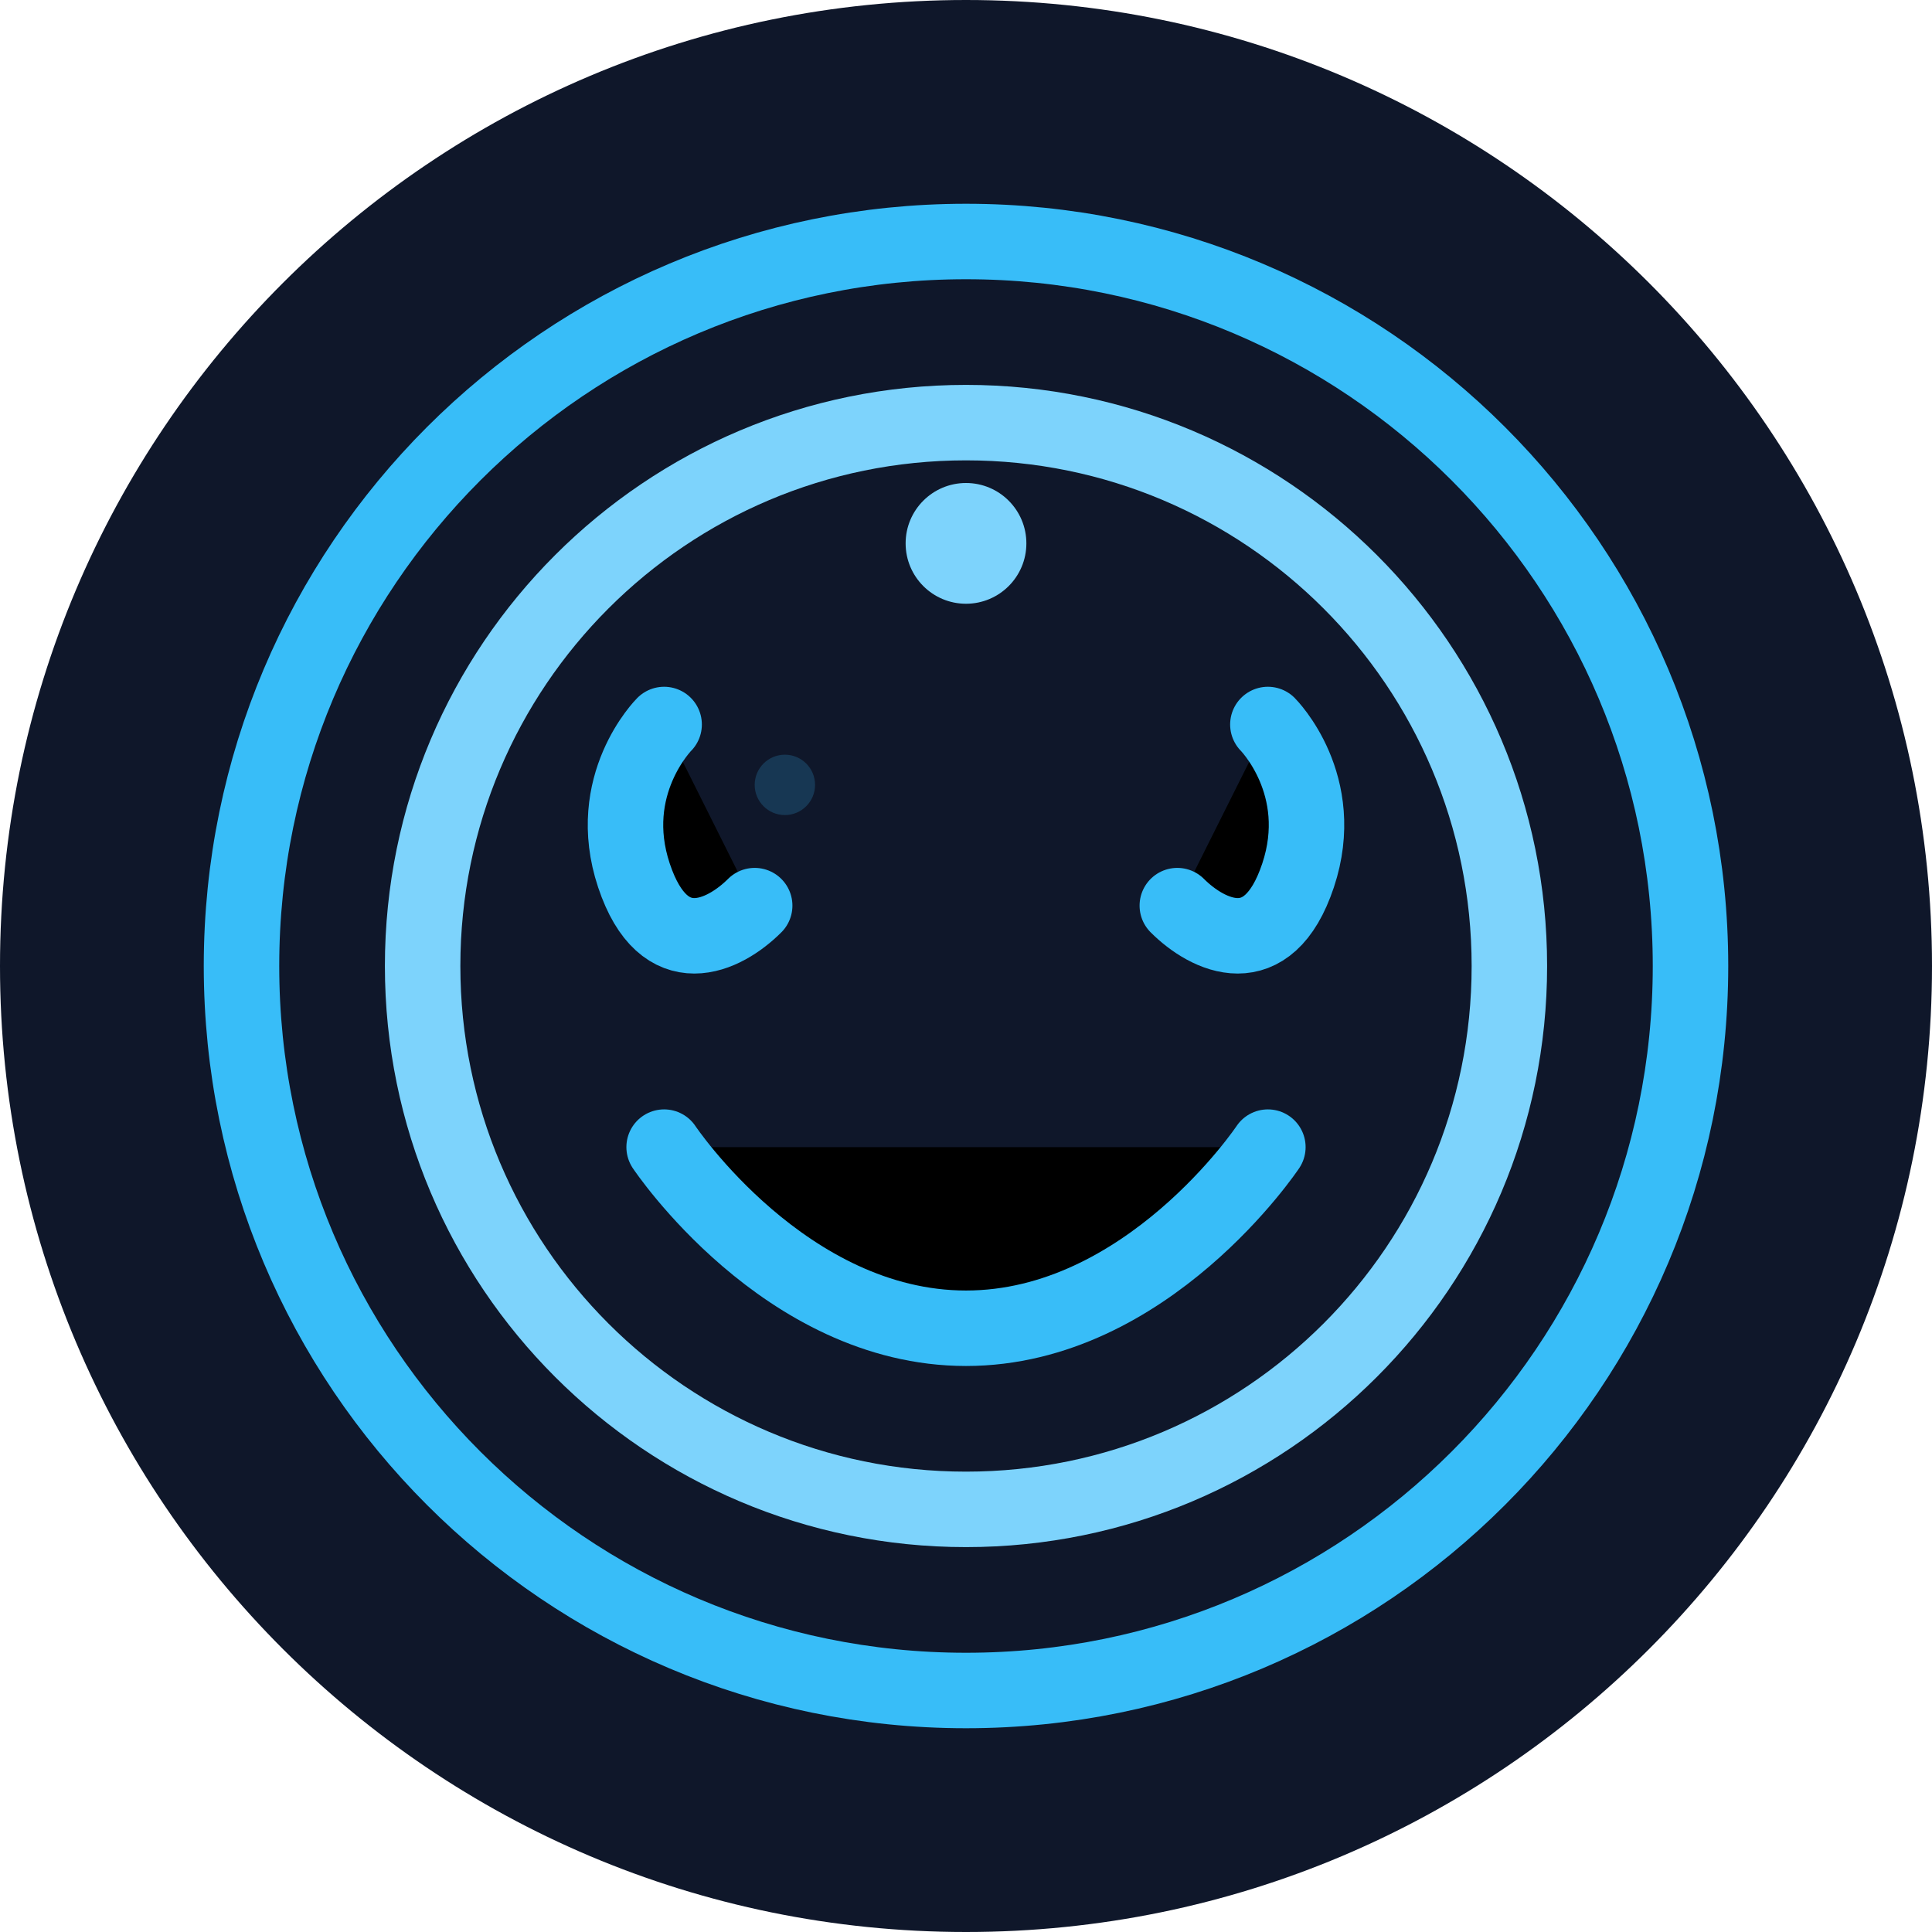
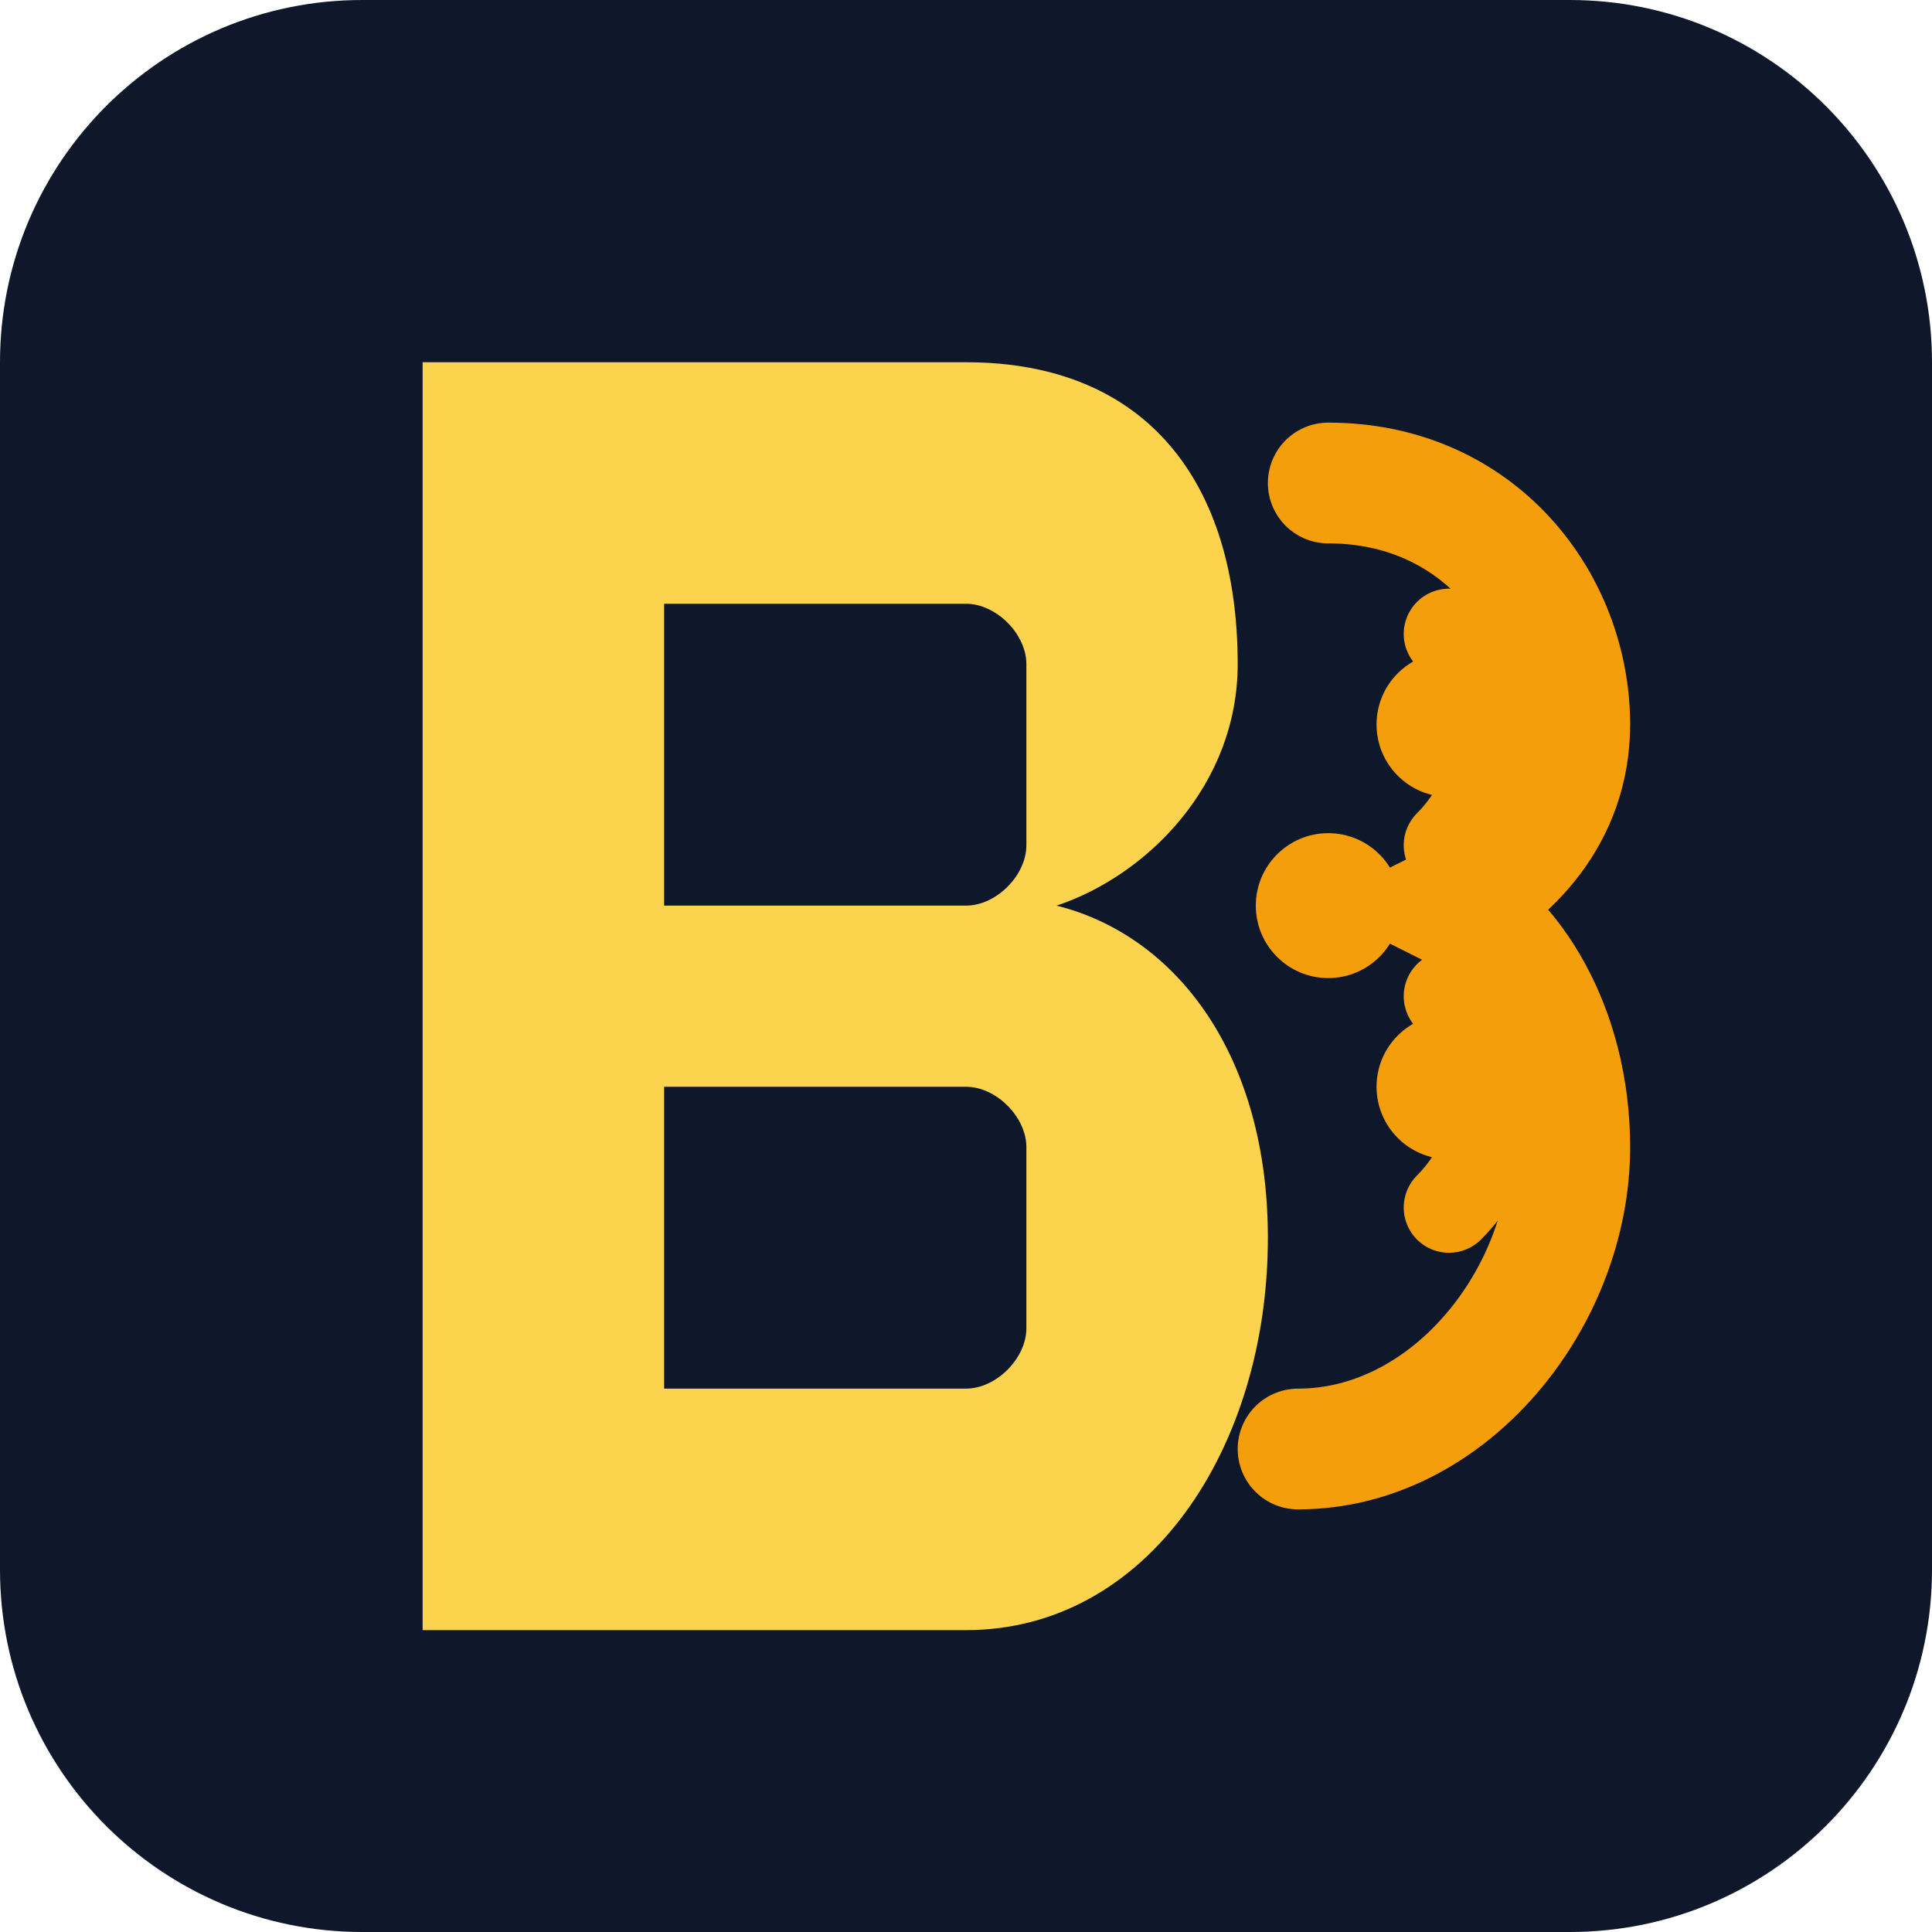
<svg xmlns="http://www.w3.org/2000/svg" viewBox="0 0 32 32">
-   <rect width="32" height="32" rx="16" fill="#0F172A" />
-   <circle cx="16" cy="16" r="12" fill="#0F172A" stroke="#38BDF8" stroke-width="1.25" stroke-linecap="round" stroke-linejoin="round" />
-   <circle cx="16" cy="16" r="9" fill="#0F172A" stroke="#7DD3FC" stroke-width="1.25" stroke-linecap="round" stroke-linejoin="round" />
-   <path d="M11 12C11 12 10 13 10.5 14.5C11 16 12 15.5 12.5 15" stroke="#38BDF8" stroke-width="1.25" stroke-linecap="round" stroke-linejoin="round" />
-   <path d="M21 12C21 12 22 13 21.5 14.5C21 16 20 15.5 19.5 15" stroke="#38BDF8" stroke-width="1.25" stroke-linecap="round" stroke-linejoin="round" />
-   <path d="M11 19C11 19 13 22 16 22C19 22 21 19 21 19" stroke="#38BDF8" stroke-width="1.25" stroke-linecap="round" stroke-linejoin="round" />
-   <circle cx="16" cy="9" r="1" fill="#7DD3FC" />
-   <circle cx="13" cy="13" r="0.5" fill="#38BDF833" />
+   <rect width="32" height="32" rx="6" fill="#0F172A" />
+   <path d="M7 6H16C19 6 20.5 8 20.5 11C20.5 13 19 14.5 17.5 15C19.5 15.5 21 17.5 21 20.5C21 24 19 27 16 27H7V6Z" fill="#FCD34D" />
+   <path d="M11 15H16C16.5 15 17 14.5 17 14V11C17 10.5 16.5 10 16 10H11V15Z" fill="#0F172A" />
+   <path d="M11 23H16C16.5 23 17 22.5 17 22V19C17 18.5 16.5 18 16 18H11V23Z" fill="#0F172A" />
+   <path d="M22 8C24.5 8 26 10 26 12C26 13.5 25 14.5 24 15C25 15.5 26 17 26 19C26 21.5 24 24 21.5 24" stroke="#F59E0B" stroke-width="2" stroke-linecap="round" fill="none" />
+   <path d="M24 10.5C25 11.5 25 13 24 14M24 16.5C25 17.5 25 19 24 20" stroke="#F59E0B" stroke-width="1.5" stroke-linecap="round" fill="none" />
+   <circle cx="24" cy="12" r="1.2" fill="#F59E0B" />
+   <circle cx="24" cy="18" r="1.2" fill="#F59E0B" />
+   <circle cx="22" cy="15" r="1.2" fill="#F59E0B" />
</svg>
